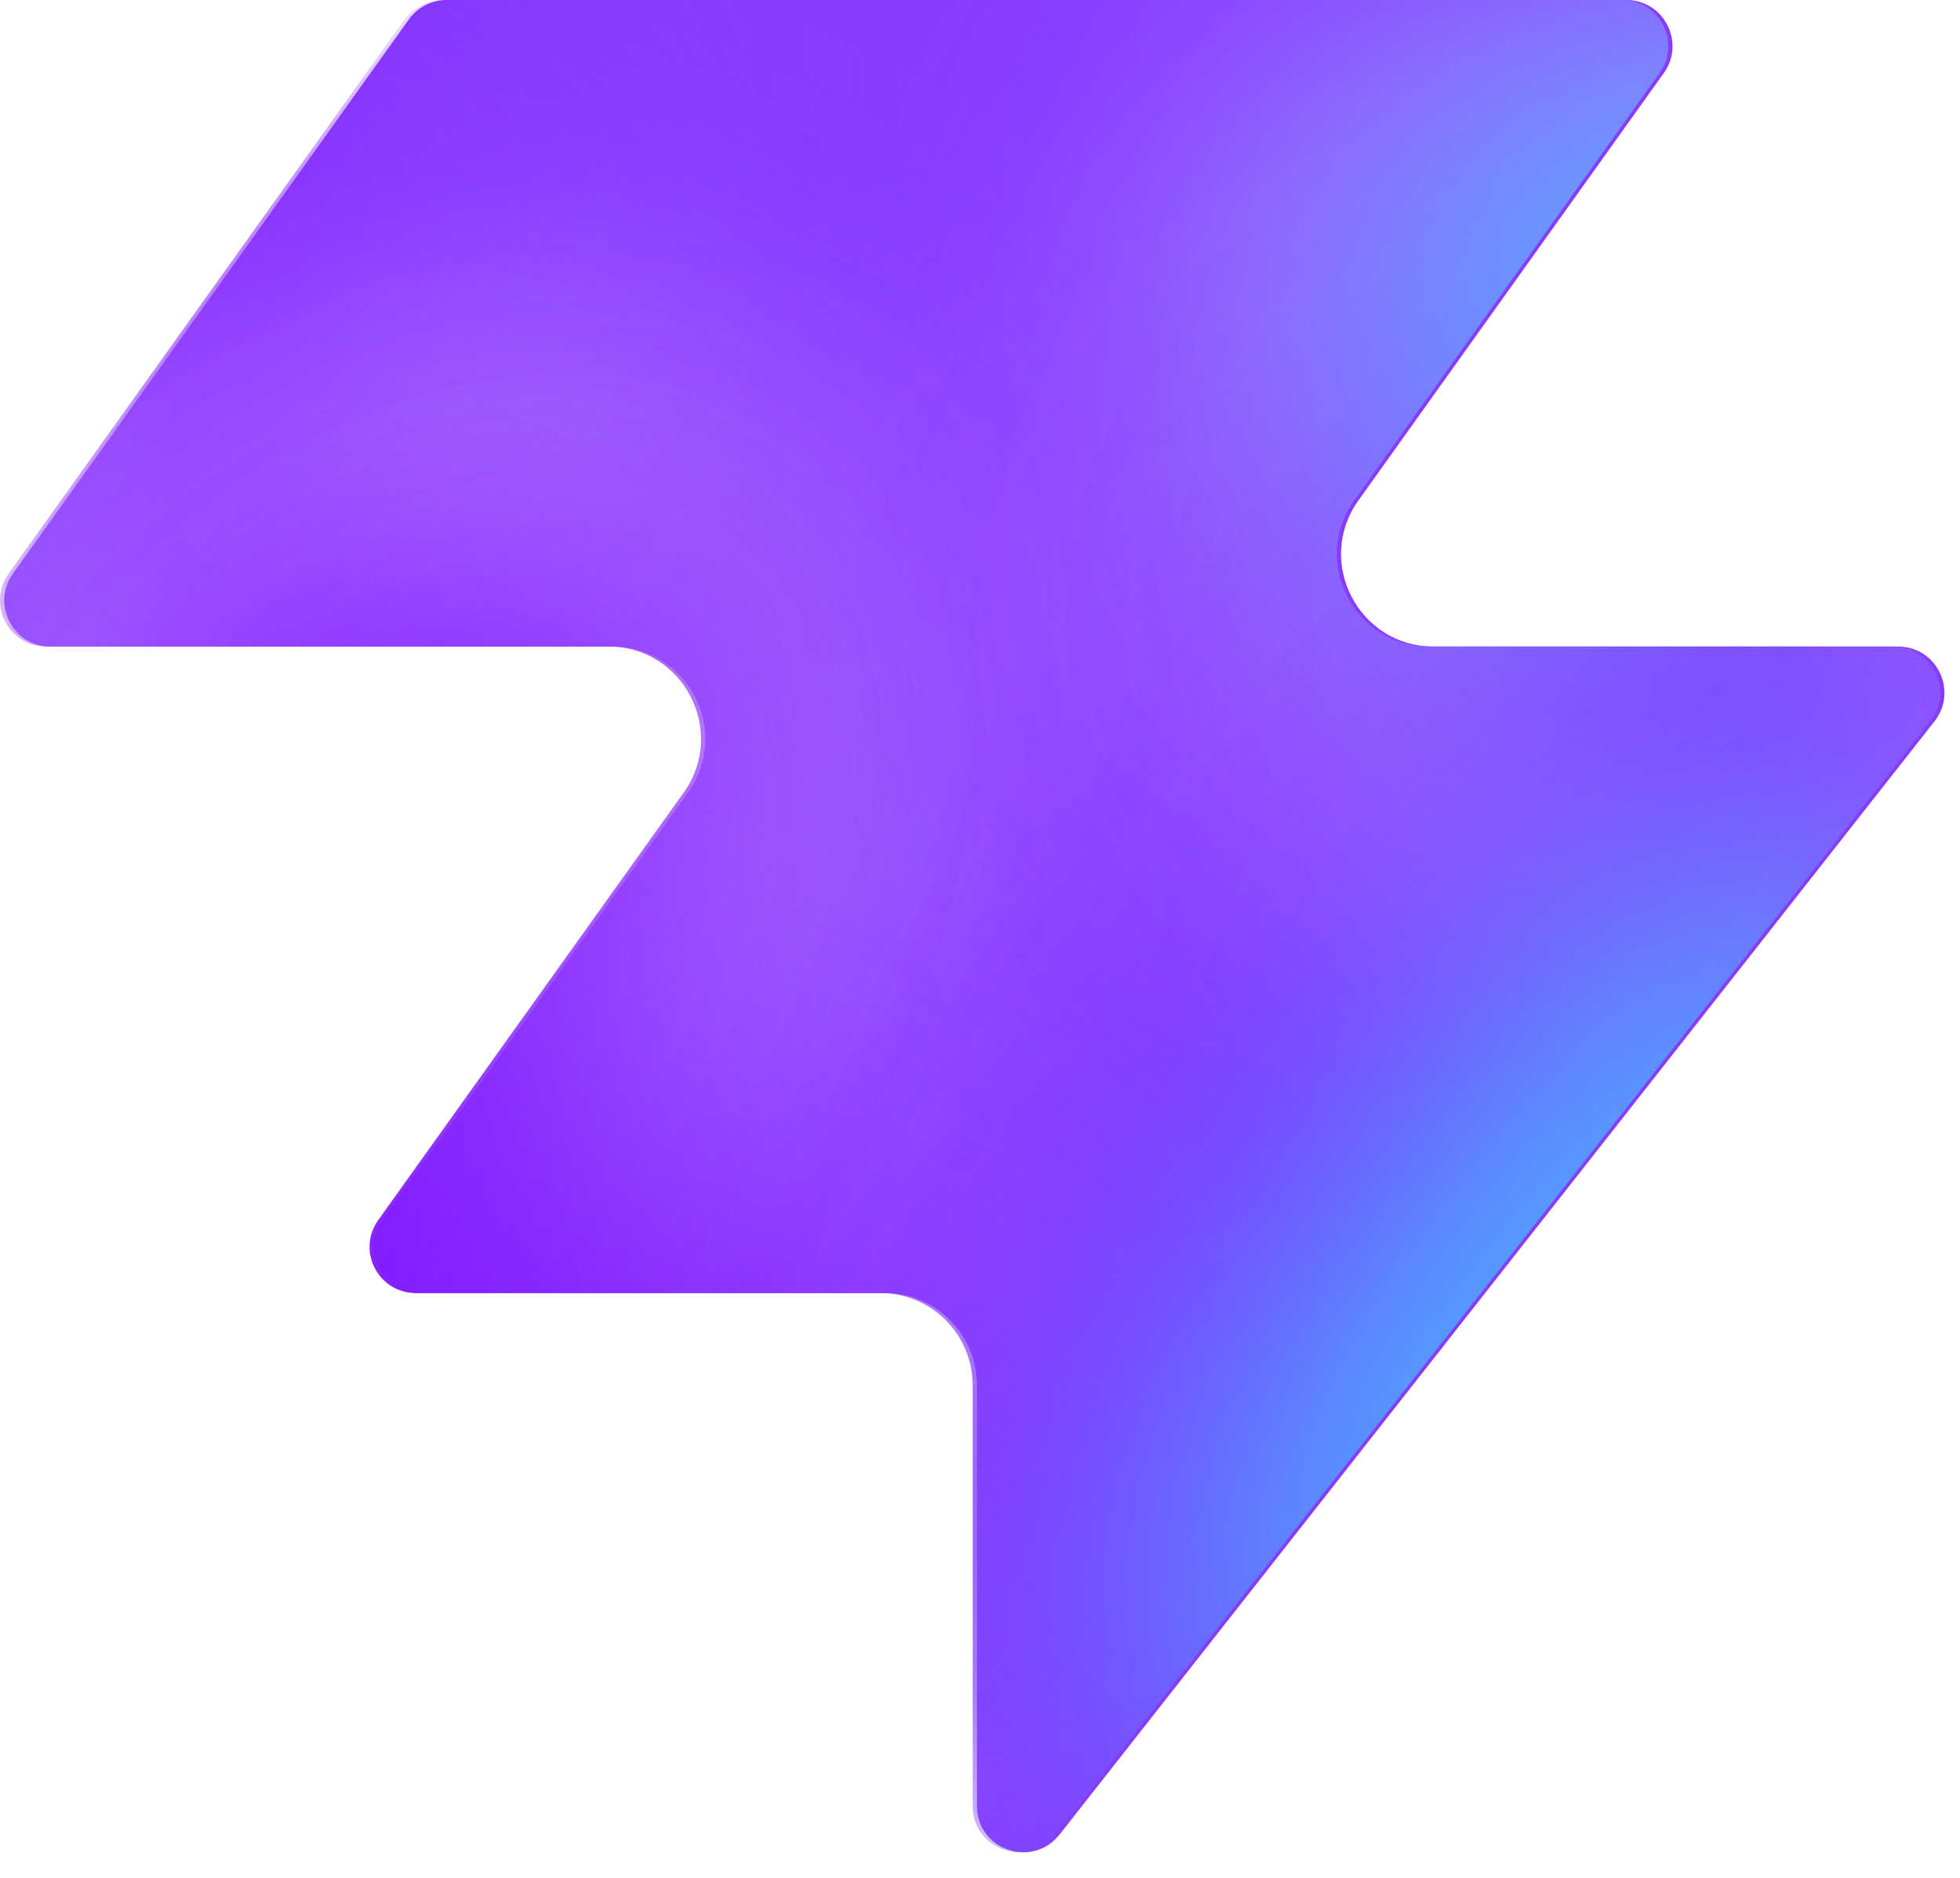
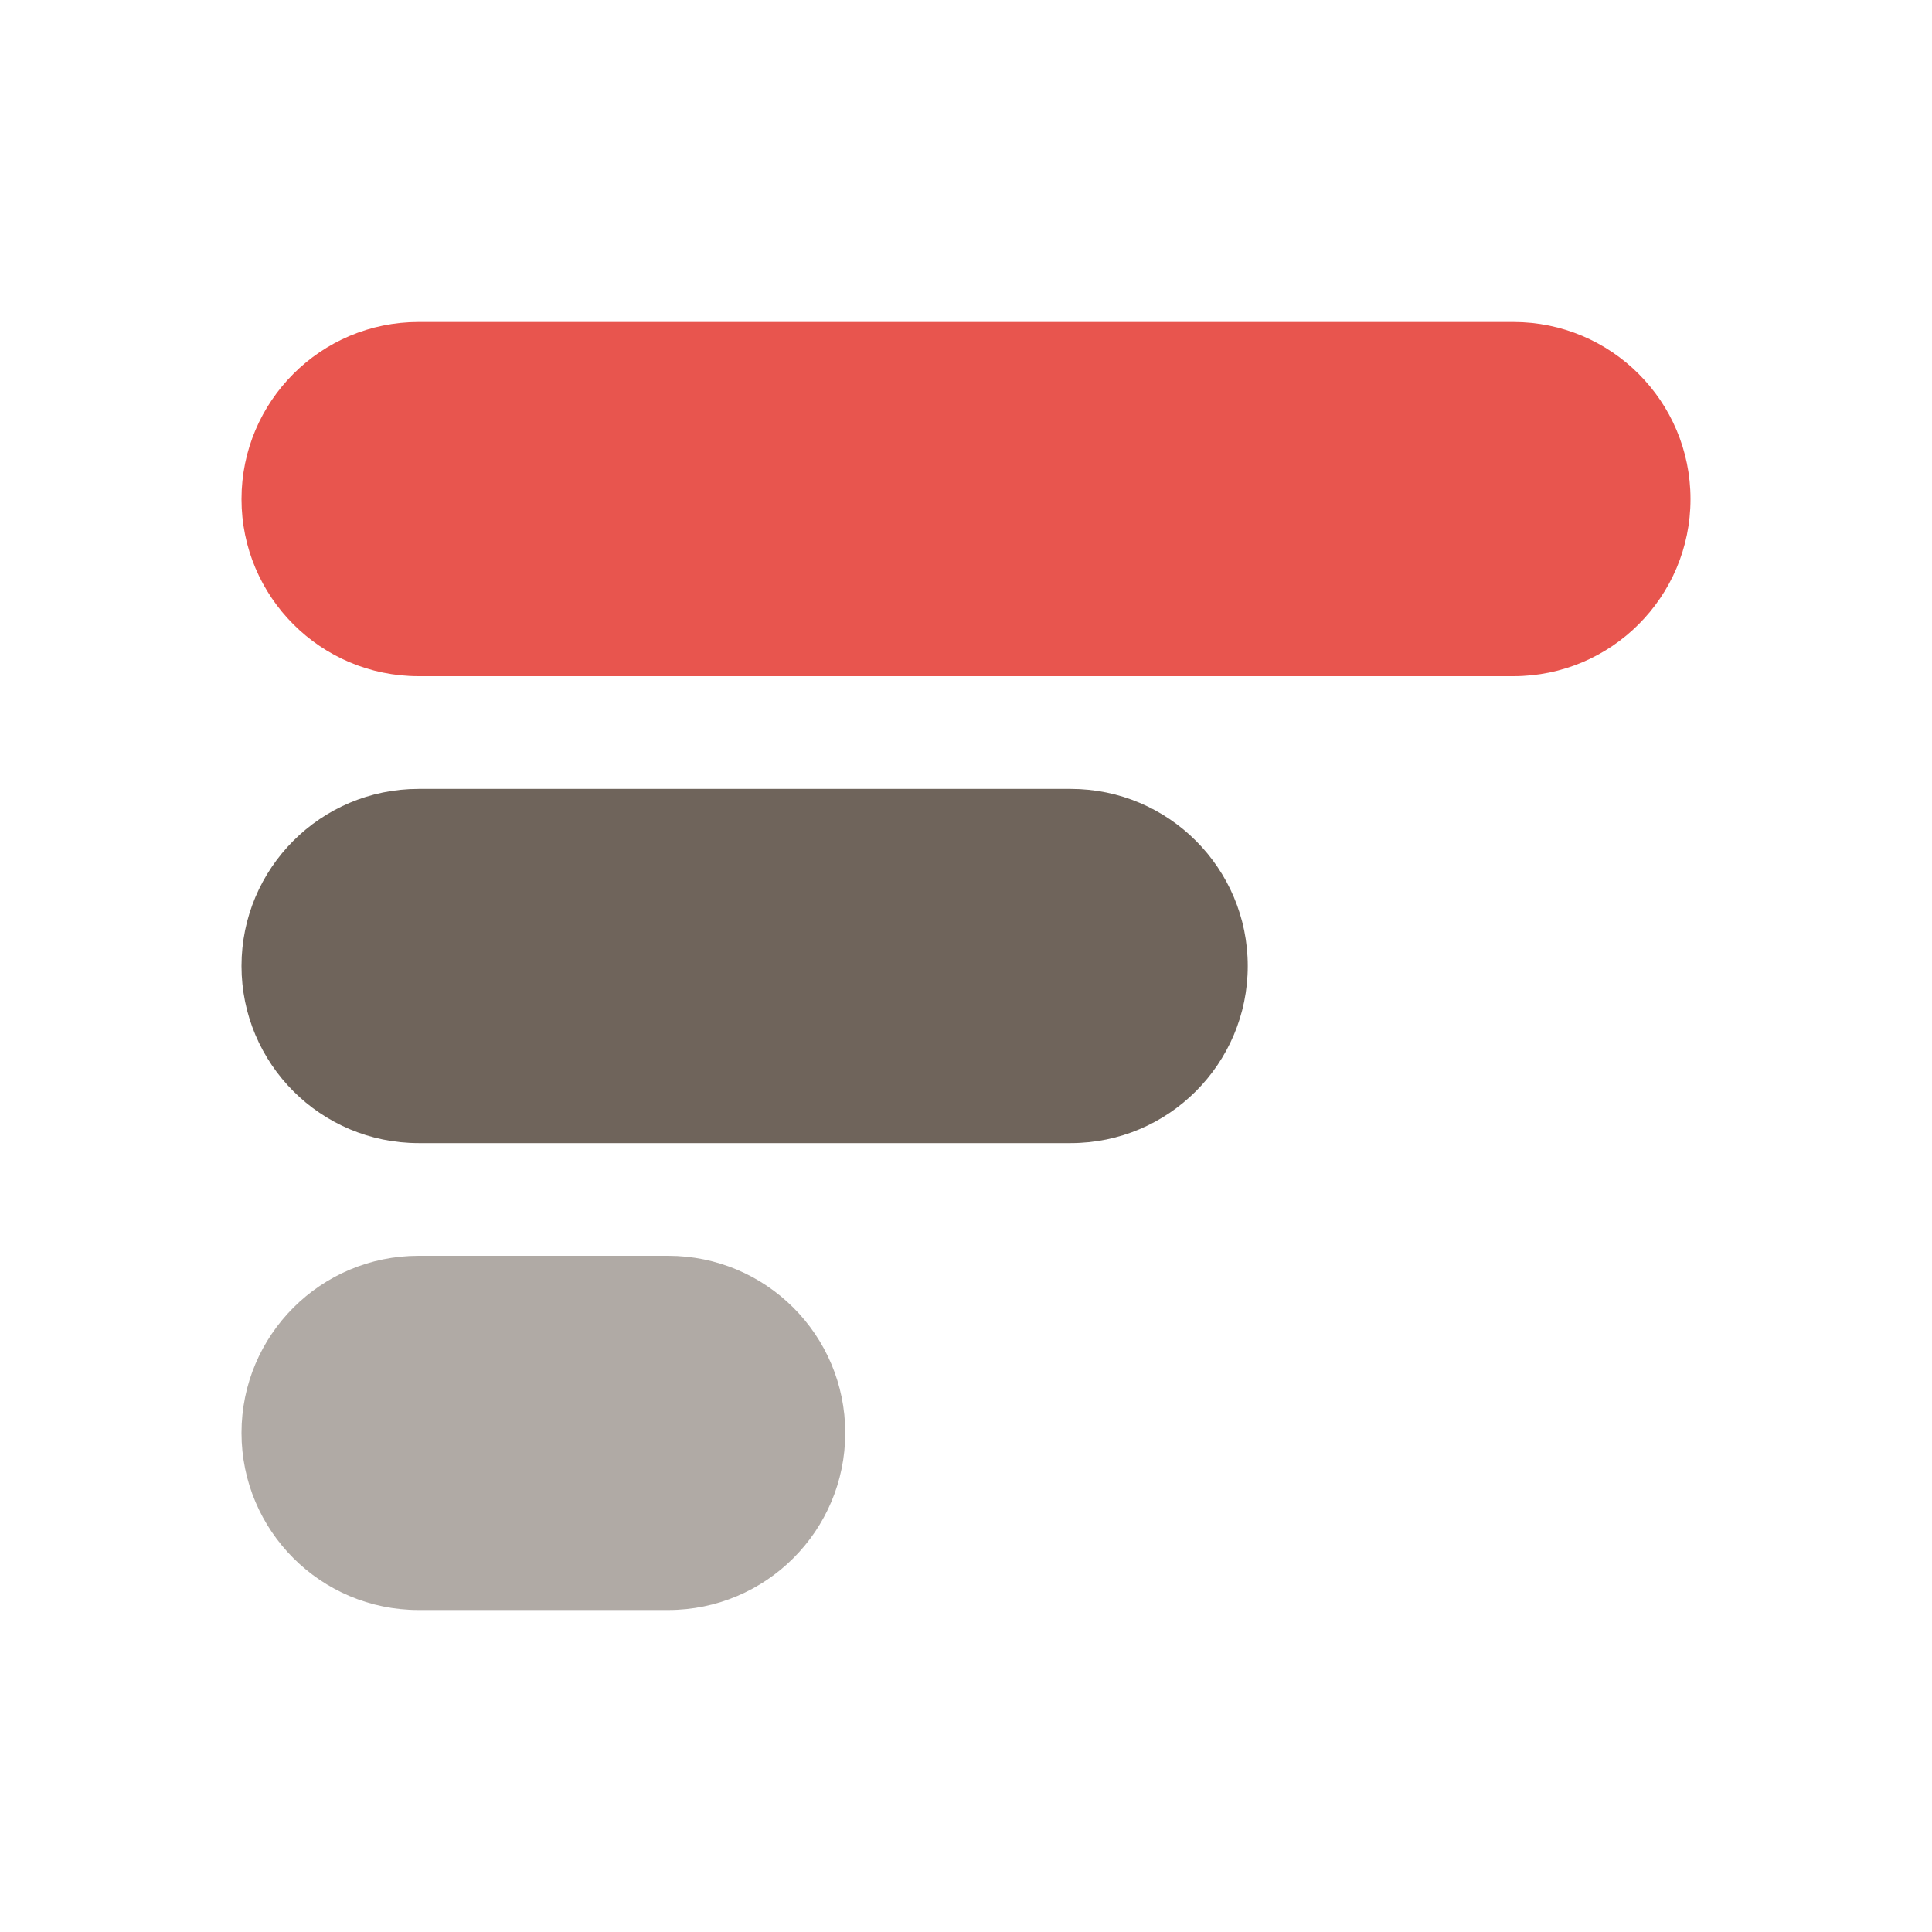
- <svg xmlns="http://www.w3.org/2000/svg" width="48" height="46" fill="none" viewBox="0 0 48 46">
-   <path fill="#863bff" d="M25.946 44.938c-.664.845-2.021.375-2.021-.698V33.937a2.26 2.26 0 0 0-2.262-2.262H10.287c-.92 0-1.456-1.04-.92-1.788l7.48-10.471c1.07-1.497 0-3.578-1.842-3.578H1.237c-.92 0-1.456-1.04-.92-1.788L10.013.474c.214-.297.556-.474.92-.474h28.894c.92 0 1.456 1.04.92 1.788l-7.48 10.471c-1.07 1.498 0 3.579 1.842 3.579h11.377c.943 0 1.473 1.088.89 1.83L25.947 44.94z" style="fill:#863bff;fill:color(display-p3 .525 .23 1);fill-opacity:1" />
-   <mask id="a" width="48" height="46" x="0" y="0" maskUnits="userSpaceOnUse" style="mask-type:alpha">
-     <path fill="#000" d="M25.842 44.938c-.664.844-2.021.375-2.021-.698V33.937a2.26 2.26 0 0 0-2.262-2.262H10.183c-.92 0-1.456-1.04-.92-1.788l7.48-10.471c1.07-1.498 0-3.579-1.842-3.579H1.133c-.92 0-1.456-1.04-.92-1.787L9.91.473c.214-.297.556-.474.92-.474h28.894c.92 0 1.456 1.04.92 1.788l-7.48 10.471c-1.07 1.498 0 3.578 1.842 3.578h11.377c.943 0 1.473 1.088.89 1.832L25.843 44.94z" style="fill:#000;fill-opacity:1" />
-   </mask>
-   <g mask="url(#a)">
-     <g filter="url(#b)">
-       <ellipse cx="5.508" cy="14.704" fill="#ede6ff" rx="5.508" ry="14.704" style="fill:#ede6ff;fill:color(display-p3 .927 .903 1);fill-opacity:1" transform="matrix(.00324 1 1 -.00324 -4.47 31.516)" />
-     </g>
-     <g filter="url(#c)">
-       <ellipse cx="10.399" cy="29.851" fill="#ede6ff" rx="10.399" ry="29.851" style="fill:#ede6ff;fill:color(display-p3 .927 .903 1);fill-opacity:1" transform="matrix(.00324 1 1 -.00324 -39.328 7.883)" />
-     </g>
-     <g filter="url(#d)">
-       <ellipse cx="5.508" cy="30.487" fill="#7e14ff" rx="5.508" ry="30.487" style="fill:#7e14ff;fill:color(display-p3 .492 .077 1);fill-opacity:1" transform="rotate(89.814 -25.913 -14.639)scale(1 -1)" />
-     </g>
-     <g filter="url(#e)">
-       <ellipse cx="5.508" cy="30.599" fill="#7e14ff" rx="5.508" ry="30.599" style="fill:#7e14ff;fill:color(display-p3 .492 .077 1);fill-opacity:1" transform="rotate(89.814 -32.644 -3.334)scale(1 -1)" />
-     </g>
-     <g filter="url(#f)">
-       <ellipse cx="5.508" cy="30.599" fill="#7e14ff" rx="5.508" ry="30.599" style="fill:#7e14ff;fill:color(display-p3 .492 .077 1);fill-opacity:1" transform="matrix(.00324 1 1 -.00324 -34.34 30.47)" />
-     </g>
-     <g filter="url(#g)">
-       <ellipse cx="14.072" cy="22.078" fill="#ede6ff" rx="14.072" ry="22.078" style="fill:#ede6ff;fill:color(display-p3 .927 .903 1);fill-opacity:1" transform="rotate(93.35 24.506 48.493)scale(-1 1)" />
-     </g>
-     <g filter="url(#h)">
-       <ellipse cx="3.47" cy="21.501" fill="#7e14ff" rx="3.47" ry="21.501" style="fill:#7e14ff;fill:color(display-p3 .492 .077 1);fill-opacity:1" transform="rotate(89.009 28.708 47.59)scale(-1 1)" />
-     </g>
-     <g filter="url(#i)">
-       <ellipse cx="3.47" cy="21.501" fill="#7e14ff" rx="3.47" ry="21.501" style="fill:#7e14ff;fill:color(display-p3 .492 .077 1);fill-opacity:1" transform="rotate(89.009 28.708 47.59)scale(-1 1)" />
-     </g>
-     <g filter="url(#j)">
-       <ellipse cx=".387" cy="8.972" fill="#7e14ff" rx="4.407" ry="29.108" style="fill:#7e14ff;fill:color(display-p3 .492 .077 1);fill-opacity:1" transform="rotate(39.51 .387 8.972)" />
-     </g>
-     <g filter="url(#k)">
-       <ellipse cx="47.523" cy="-6.092" fill="#7e14ff" rx="4.407" ry="29.108" style="fill:#7e14ff;fill:color(display-p3 .492 .077 1);fill-opacity:1" transform="rotate(37.892 47.523 -6.092)" />
-     </g>
-     <g filter="url(#l)">
-       <ellipse cx="41.412" cy="6.333" fill="#47bfff" rx="5.971" ry="9.665" style="fill:#47bfff;fill:color(display-p3 .28 .748 1);fill-opacity:1" transform="rotate(37.892 41.412 6.333)" />
-     </g>
-     <g filter="url(#m)">
-       <ellipse cx="-1.879" cy="38.332" fill="#7e14ff" rx="4.407" ry="29.108" style="fill:#7e14ff;fill:color(display-p3 .492 .077 1);fill-opacity:1" transform="rotate(37.892 -1.88 38.332)" />
-     </g>
-     <g filter="url(#n)">
-       <ellipse cx="-1.879" cy="38.332" fill="#7e14ff" rx="4.407" ry="29.108" style="fill:#7e14ff;fill:color(display-p3 .492 .077 1);fill-opacity:1" transform="rotate(37.892 -1.88 38.332)" />
-     </g>
-     <g filter="url(#o)">
-       <ellipse cx="35.651" cy="29.907" fill="#7e14ff" rx="4.407" ry="29.108" style="fill:#7e14ff;fill:color(display-p3 .492 .077 1);fill-opacity:1" transform="rotate(37.892 35.651 29.907)" />
-     </g>
-     <g filter="url(#p)">
-       <ellipse cx="38.418" cy="32.4" fill="#47bfff" rx="5.971" ry="15.297" style="fill:#47bfff;fill:color(display-p3 .28 .748 1);fill-opacity:1" transform="rotate(37.892 38.418 32.4)" />
-     </g>
-   </g>
-   <defs>
-     <filter id="b" width="60.045" height="41.654" x="-19.77" y="16.149" color-interpolation-filters="sRGB" filterUnits="userSpaceOnUse">
-       <feFlood flood-opacity="0" result="BackgroundImageFix" />
-       <feBlend in="SourceGraphic" in2="BackgroundImageFix" result="shape" />
-       <feGaussianBlur result="effect1_foregroundBlur_2002_17158" stdDeviation="7.659" />
-     </filter>
-     <filter id="c" width="90.34" height="51.437" x="-54.613" y="-7.533" color-interpolation-filters="sRGB" filterUnits="userSpaceOnUse">
-       <feFlood flood-opacity="0" result="BackgroundImageFix" />
-       <feBlend in="SourceGraphic" in2="BackgroundImageFix" result="shape" />
-       <feGaussianBlur result="effect1_foregroundBlur_2002_17158" stdDeviation="7.659" />
-     </filter>
-     <filter id="d" width="79.355" height="29.4" x="-49.64" y="2.03" color-interpolation-filters="sRGB" filterUnits="userSpaceOnUse">
-       <feFlood flood-opacity="0" result="BackgroundImageFix" />
-       <feBlend in="SourceGraphic" in2="BackgroundImageFix" result="shape" />
-       <feGaussianBlur result="effect1_foregroundBlur_2002_17158" stdDeviation="4.596" />
-     </filter>
-     <filter id="e" width="79.579" height="29.4" x="-45.045" y="20.029" color-interpolation-filters="sRGB" filterUnits="userSpaceOnUse">
-       <feFlood flood-opacity="0" result="BackgroundImageFix" />
-       <feBlend in="SourceGraphic" in2="BackgroundImageFix" result="shape" />
-       <feGaussianBlur result="effect1_foregroundBlur_2002_17158" stdDeviation="4.596" />
-     </filter>
-     <filter id="f" width="79.579" height="29.4" x="-43.513" y="21.178" color-interpolation-filters="sRGB" filterUnits="userSpaceOnUse">
-       <feFlood flood-opacity="0" result="BackgroundImageFix" />
-       <feBlend in="SourceGraphic" in2="BackgroundImageFix" result="shape" />
-       <feGaussianBlur result="effect1_foregroundBlur_2002_17158" stdDeviation="4.596" />
-     </filter>
-     <filter id="g" width="74.749" height="58.852" x="15.756" y="-17.901" color-interpolation-filters="sRGB" filterUnits="userSpaceOnUse">
-       <feFlood flood-opacity="0" result="BackgroundImageFix" />
-       <feBlend in="SourceGraphic" in2="BackgroundImageFix" result="shape" />
-       <feGaussianBlur result="effect1_foregroundBlur_2002_17158" stdDeviation="7.659" />
-     </filter>
-     <filter id="h" width="61.377" height="25.362" x="23.548" y="2.284" color-interpolation-filters="sRGB" filterUnits="userSpaceOnUse">
-       <feFlood flood-opacity="0" result="BackgroundImageFix" />
-       <feBlend in="SourceGraphic" in2="BackgroundImageFix" result="shape" />
-       <feGaussianBlur result="effect1_foregroundBlur_2002_17158" stdDeviation="4.596" />
-     </filter>
-     <filter id="i" width="61.377" height="25.362" x="23.548" y="2.284" color-interpolation-filters="sRGB" filterUnits="userSpaceOnUse">
-       <feFlood flood-opacity="0" result="BackgroundImageFix" />
-       <feBlend in="SourceGraphic" in2="BackgroundImageFix" result="shape" />
-       <feGaussianBlur result="effect1_foregroundBlur_2002_17158" stdDeviation="4.596" />
-     </filter>
-     <filter id="j" width="56.045" height="63.649" x="-27.636" y="-22.853" color-interpolation-filters="sRGB" filterUnits="userSpaceOnUse">
-       <feFlood flood-opacity="0" result="BackgroundImageFix" />
-       <feBlend in="SourceGraphic" in2="BackgroundImageFix" result="shape" />
-       <feGaussianBlur result="effect1_foregroundBlur_2002_17158" stdDeviation="4.596" />
-     </filter>
-     <filter id="k" width="54.814" height="64.646" x="20.116" y="-38.415" color-interpolation-filters="sRGB" filterUnits="userSpaceOnUse">
-       <feFlood flood-opacity="0" result="BackgroundImageFix" />
-       <feBlend in="SourceGraphic" in2="BackgroundImageFix" result="shape" />
-       <feGaussianBlur result="effect1_foregroundBlur_2002_17158" stdDeviation="4.596" />
-     </filter>
-     <filter id="l" width="33.541" height="35.313" x="24.641" y="-11.323" color-interpolation-filters="sRGB" filterUnits="userSpaceOnUse">
-       <feFlood flood-opacity="0" result="BackgroundImageFix" />
-       <feBlend in="SourceGraphic" in2="BackgroundImageFix" result="shape" />
-       <feGaussianBlur result="effect1_foregroundBlur_2002_17158" stdDeviation="4.596" />
-     </filter>
-     <filter id="m" width="54.814" height="64.646" x="-29.286" y="6.009" color-interpolation-filters="sRGB" filterUnits="userSpaceOnUse">
-       <feFlood flood-opacity="0" result="BackgroundImageFix" />
-       <feBlend in="SourceGraphic" in2="BackgroundImageFix" result="shape" />
-       <feGaussianBlur result="effect1_foregroundBlur_2002_17158" stdDeviation="4.596" />
-     </filter>
-     <filter id="n" width="54.814" height="64.646" x="-29.286" y="6.009" color-interpolation-filters="sRGB" filterUnits="userSpaceOnUse">
-       <feFlood flood-opacity="0" result="BackgroundImageFix" />
-       <feBlend in="SourceGraphic" in2="BackgroundImageFix" result="shape" />
-       <feGaussianBlur result="effect1_foregroundBlur_2002_17158" stdDeviation="4.596" />
-     </filter>
-     <filter id="o" width="54.814" height="64.646" x="8.244" y="-2.416" color-interpolation-filters="sRGB" filterUnits="userSpaceOnUse">
-       <feFlood flood-opacity="0" result="BackgroundImageFix" />
-       <feBlend in="SourceGraphic" in2="BackgroundImageFix" result="shape" />
-       <feGaussianBlur result="effect1_foregroundBlur_2002_17158" stdDeviation="4.596" />
-     </filter>
-     <filter id="p" width="39.409" height="43.623" x="18.713" y="10.588" color-interpolation-filters="sRGB" filterUnits="userSpaceOnUse">
-       <feFlood flood-opacity="0" result="BackgroundImageFix" />
-       <feBlend in="SourceGraphic" in2="BackgroundImageFix" result="shape" />
-       <feGaussianBlur result="effect1_foregroundBlur_2002_17158" stdDeviation="4.596" />
-     </filter>
-   </defs>
+ <svg xmlns="http://www.w3.org/2000/svg" viewBox="0 0 24 24">
+   <style>
+     .a { fill: #E8554E } .d { fill: #6F645B }
+     @media (prefers-color-scheme: dark) { .a { fill: #FF7A70 } .d { fill: #A3948A } }
+   </style>
+   <rect class="a" x="3" y="4" width="18" height="4.4" rx="2.2" />
+   <rect class="d" x="3" y="9.8" width="12.5" height="4.4" rx="2.2" />
+   <rect class="d" x="3" y="15.6" width="7.5" height="4.4" rx="2.2" fill-opacity=".55" />
</svg>
